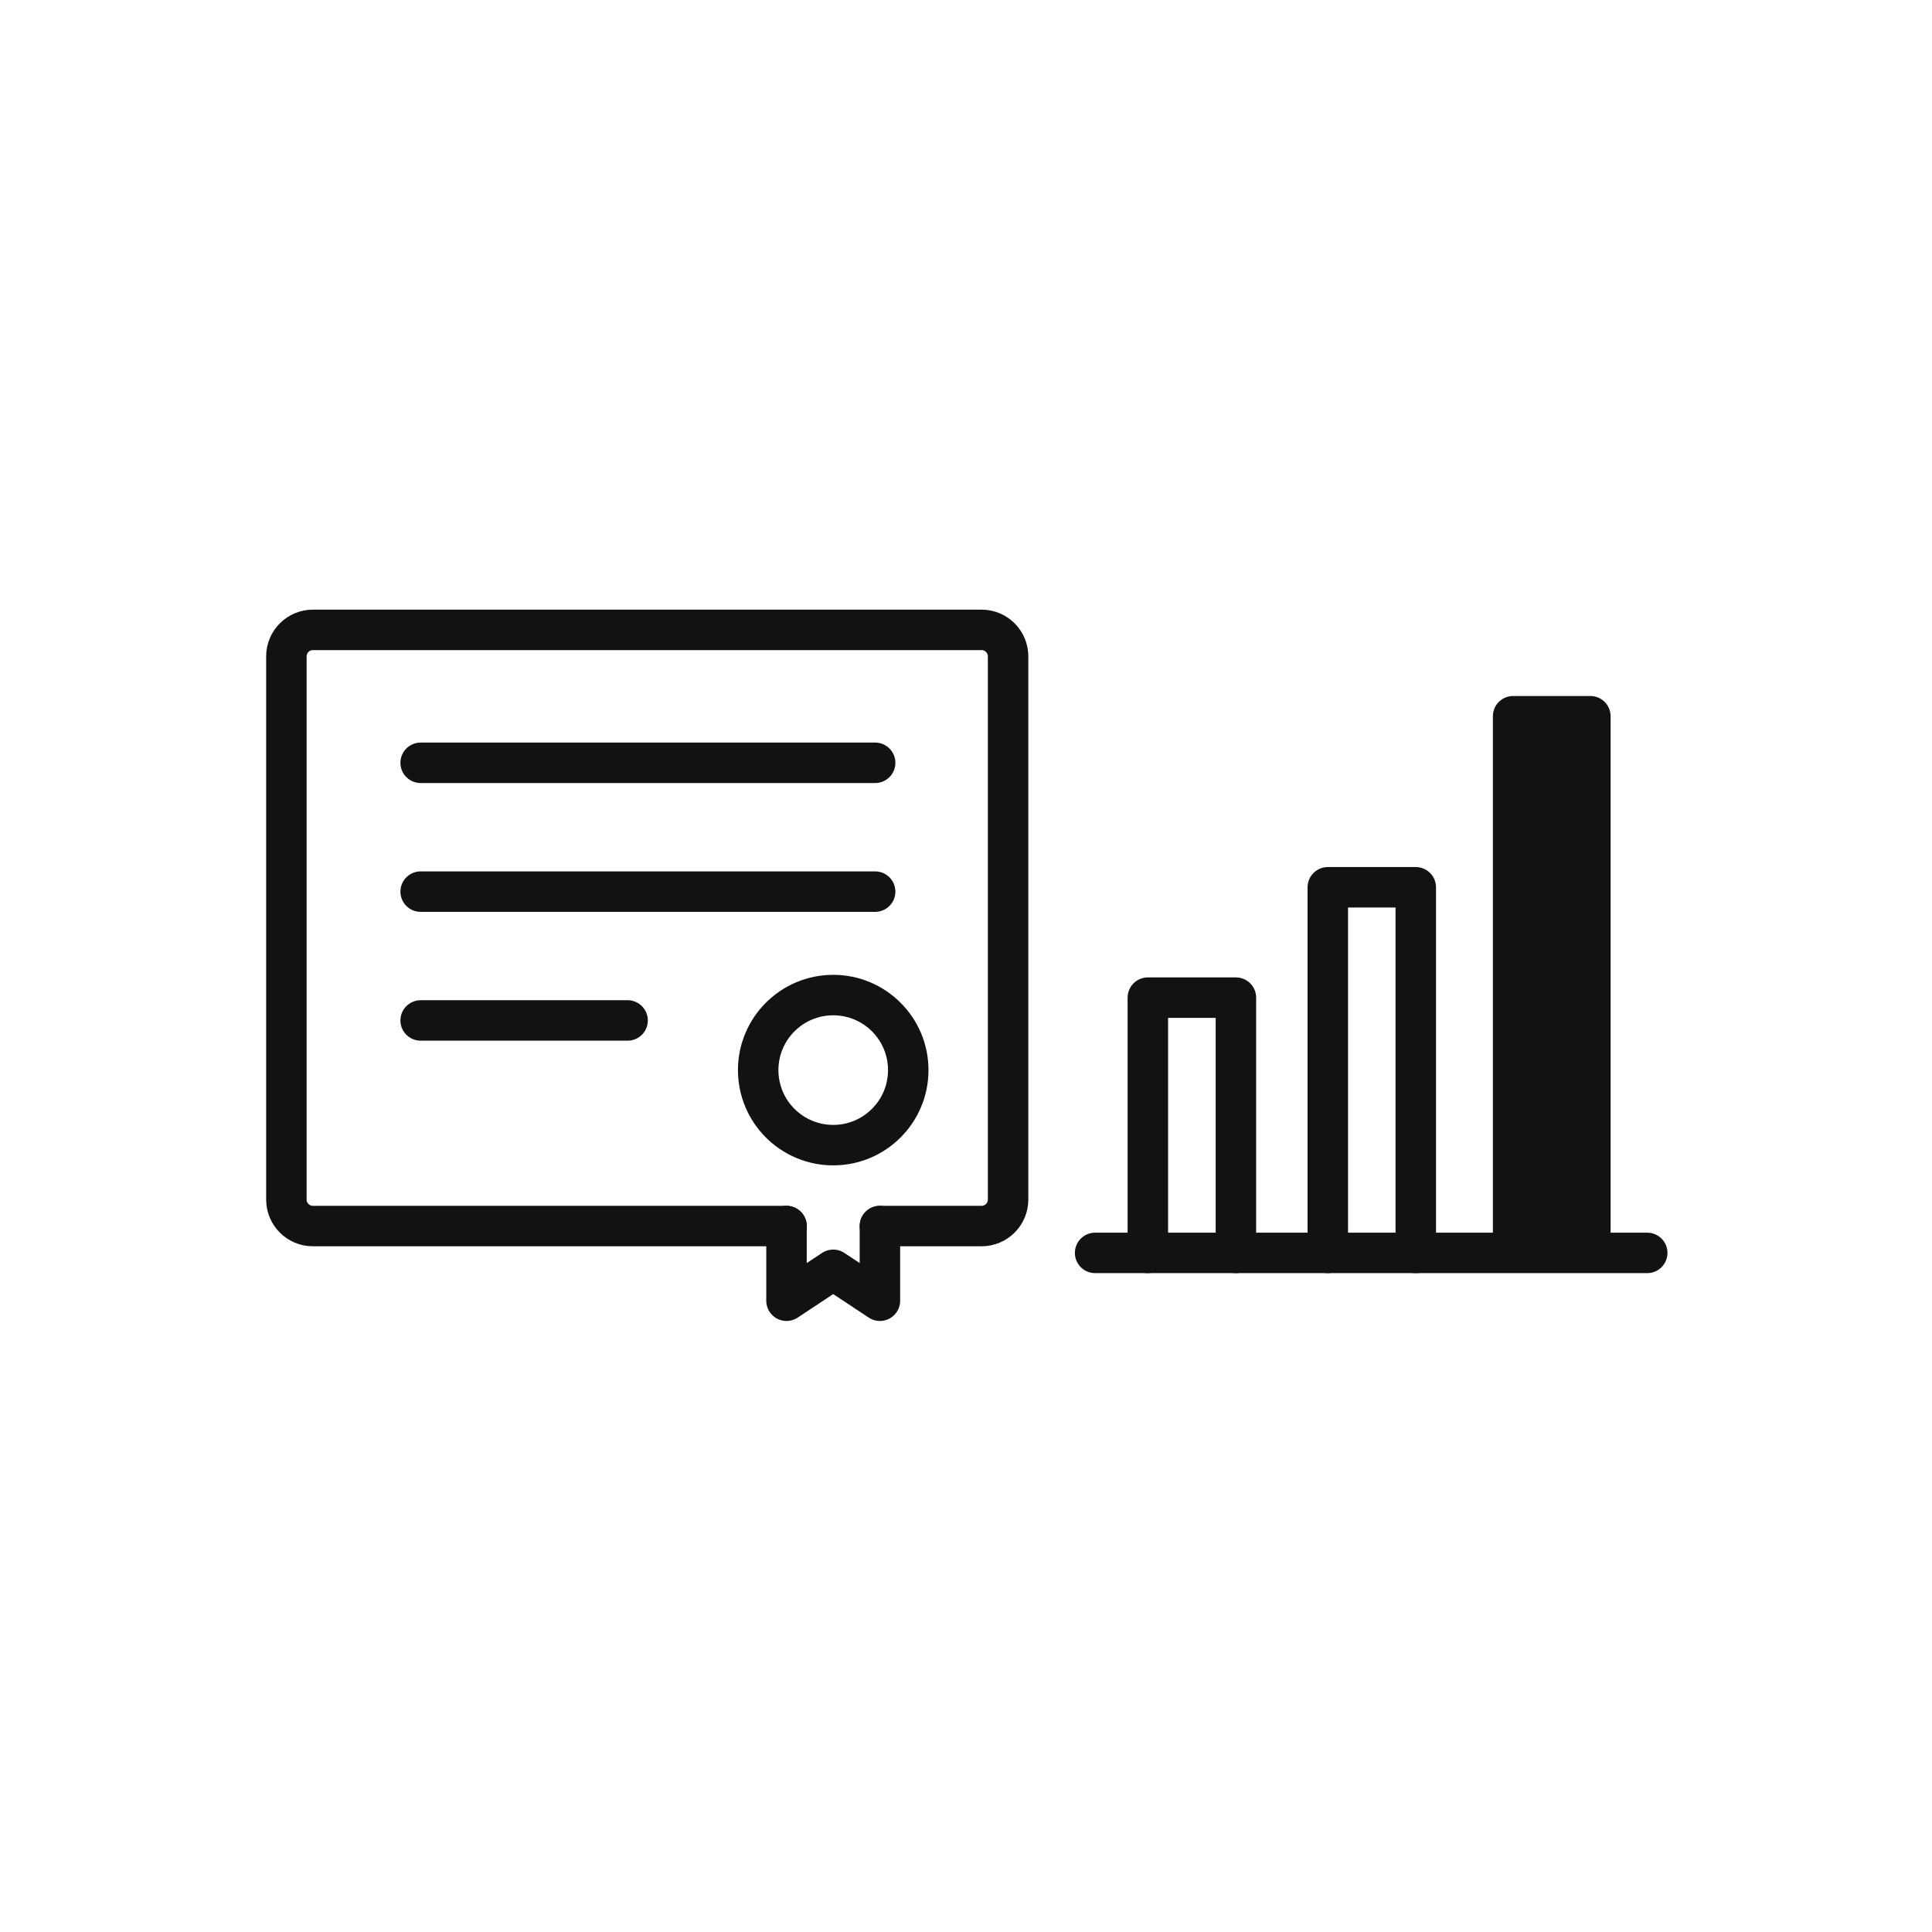
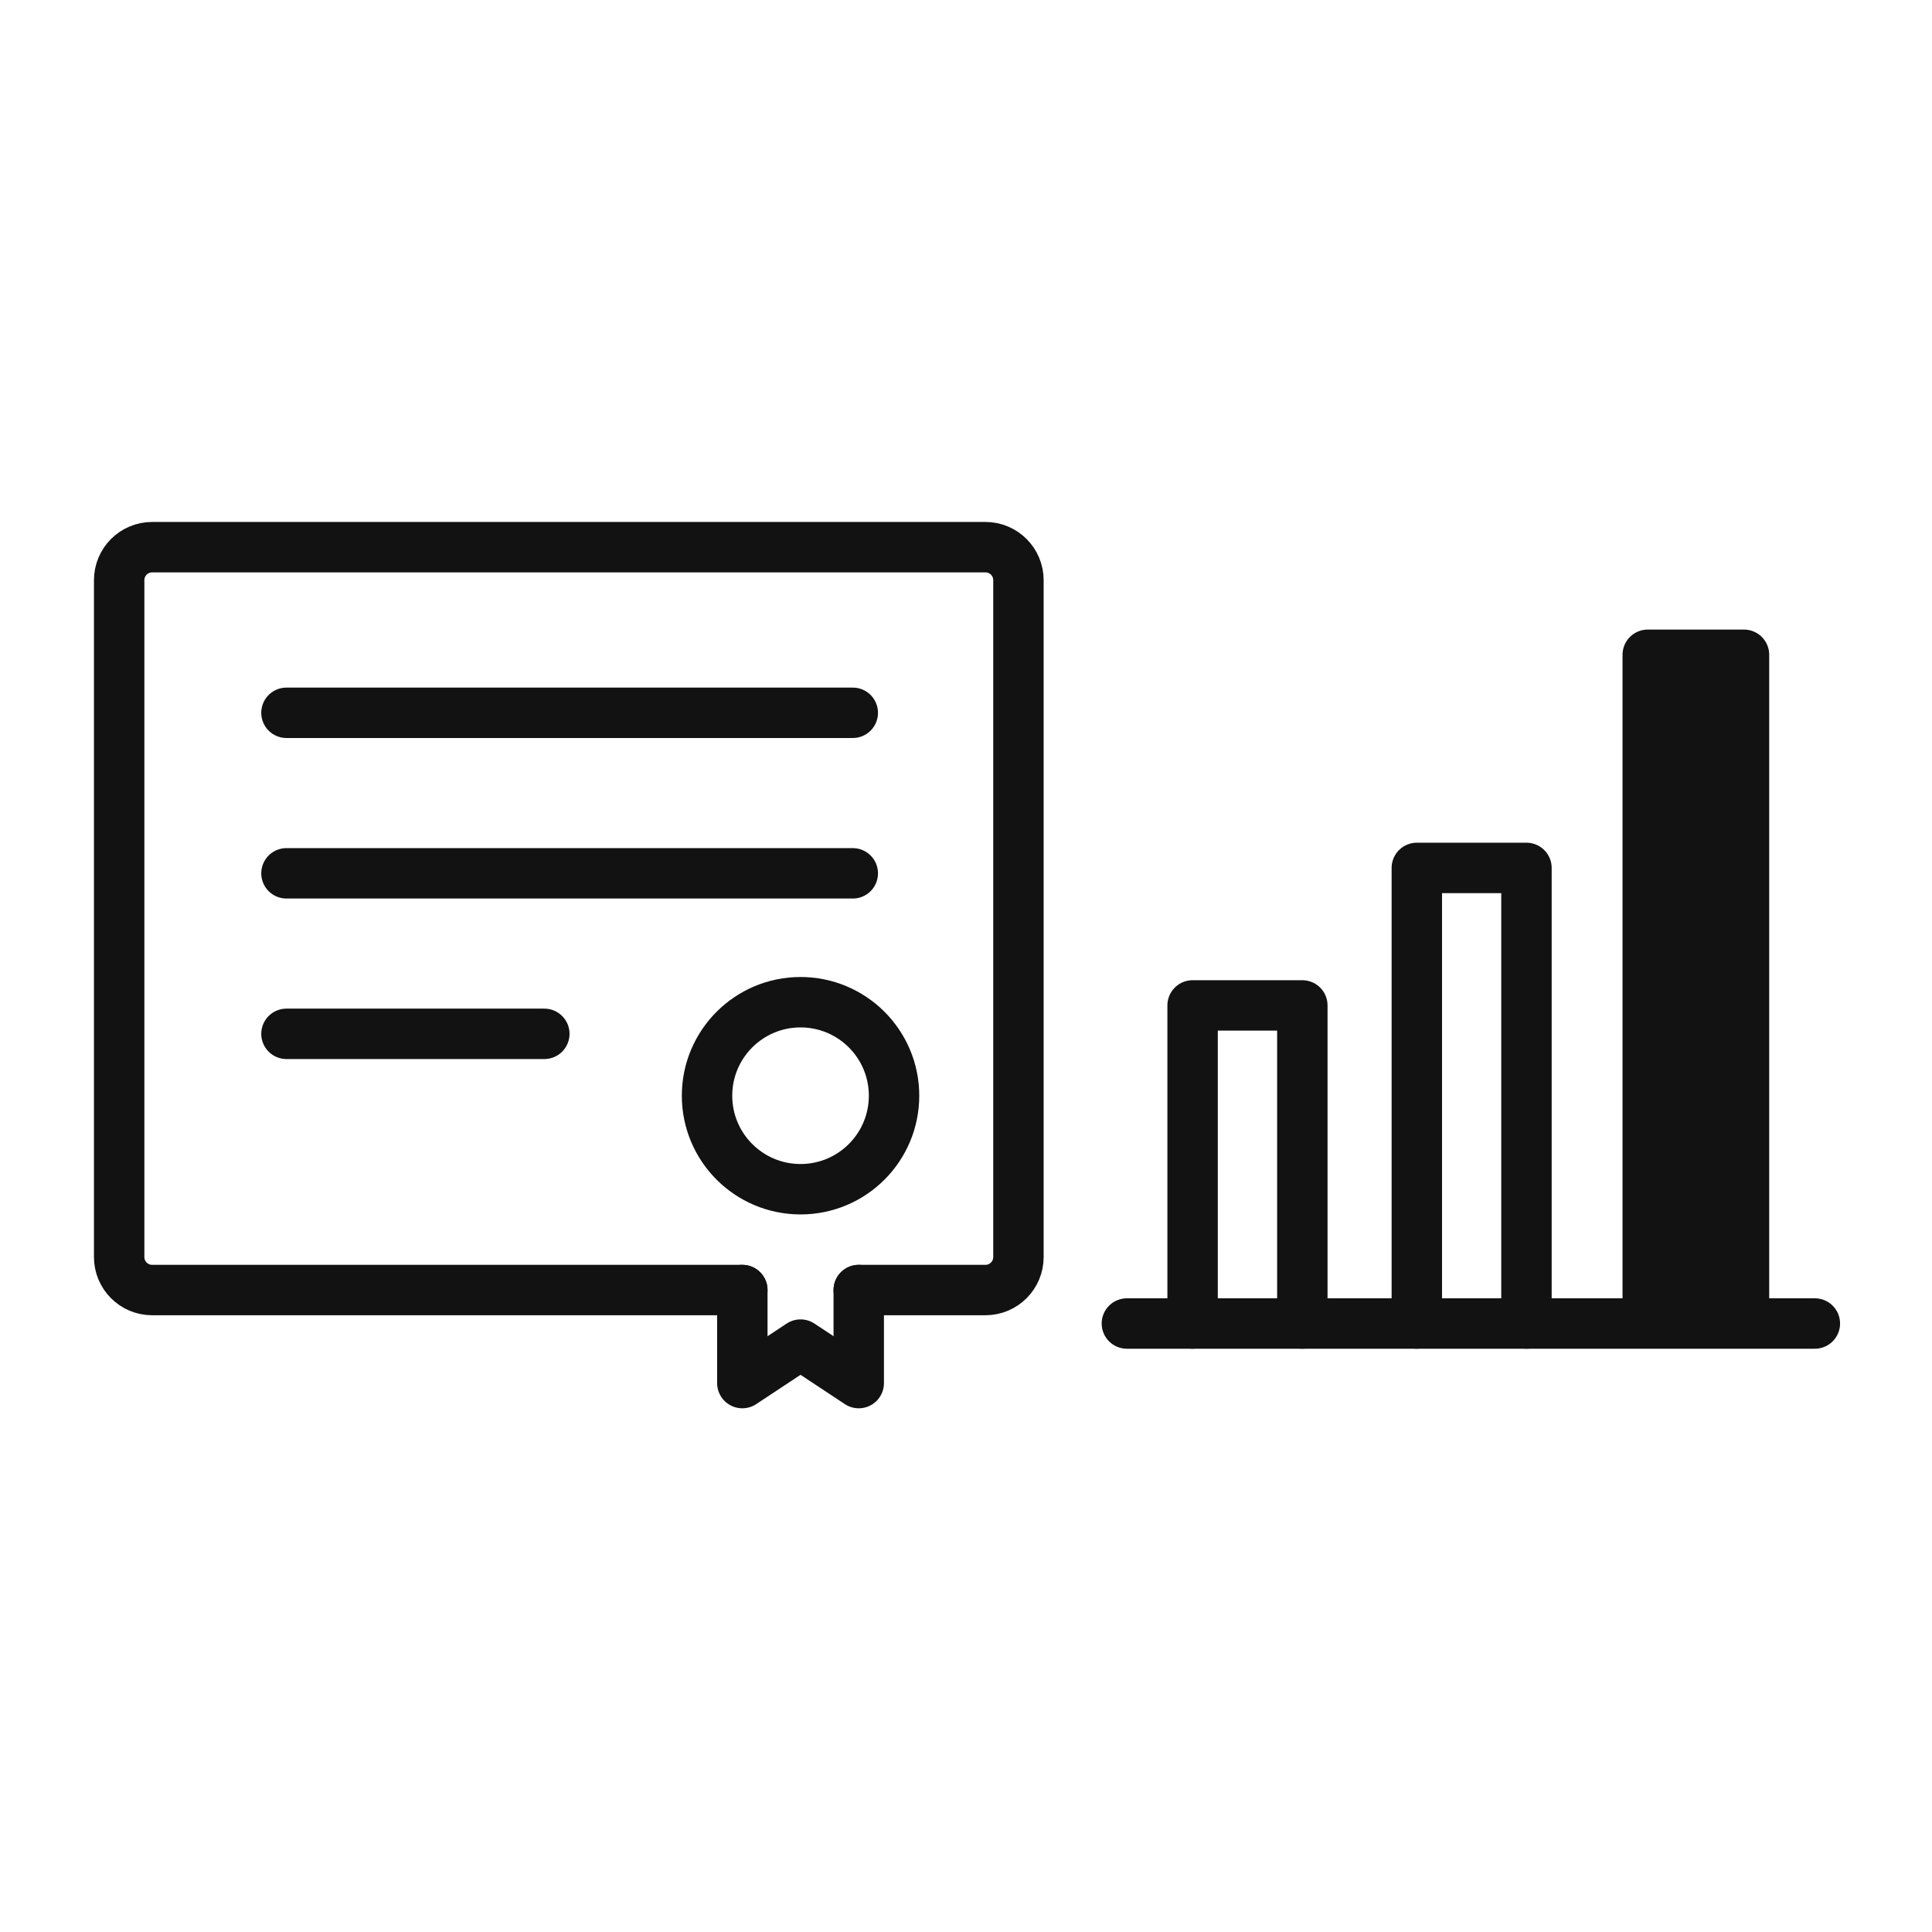
<svg xmlns="http://www.w3.org/2000/svg" id="oa-civic-line-cl-058" data-id="CL-058" width="128" height="128" viewBox="0 0 128 128">
  <g id="accent">
-     <rect x="100.248" y="47.453" width="5.118" height="34.215" fill="#121212" stroke="#121212" stroke-width="2.681" stroke-linecap="round" stroke-linejoin="round" />
-     <circle cx="55.203" cy="70.897" r="4.971" fill="none" stroke="#121212" stroke-width="2.681" stroke-linecap="round" stroke-linejoin="round" />
+     <rect x="109.167" y="43.381" width="6.377" height="42.635" fill="#121212" stroke="#121212" stroke-width="3.34" stroke-linecap="round" stroke-linejoin="round" />
+     <circle cx="53.038" cy="72.594" r="6.195" fill="none" stroke="#121212" stroke-width="3.34" stroke-linecap="round" stroke-linejoin="round" />
  </g>
  <g id="base">
-     <path d="M52.108 81.229 H20.729 A1.755 1.755 0 0 1 18.974 79.475 V43.486 A1.755 1.755 0 0 1 20.729 41.731 H65.033 A1.755 1.755 0 0 1 66.788 43.486 V79.475 A1.755 1.755 0 0 1 65.033 81.229 H58.297" fill="none" stroke="#121212" stroke-width="2.681" stroke-linecap="round" stroke-linejoin="round" />
-     <line x1="27.869" y1="50.538" x2="57.981" y2="50.538" fill="none" stroke="#121212" stroke-width="2.681" stroke-linecap="round" stroke-linejoin="round" />
-     <line x1="27.869" y1="59.072" x2="57.981" y2="59.072" fill="none" stroke="#121212" stroke-width="2.681" stroke-linecap="round" stroke-linejoin="round" />
-     <line x1="27.869" y1="67.607" x2="41.58" y2="67.607" fill="none" stroke="#121212" stroke-width="2.681" stroke-linecap="round" stroke-linejoin="round" />
-     <polyline points="52.108,81.229 52.108,86.177 55.203,84.129 58.297,86.177 58.297,81.229" fill="none" stroke="#121212" stroke-width="2.681" stroke-linecap="round" stroke-linejoin="round" />
-     <line x1="72.554" y1="83.008" x2="109.133" y2="83.008" fill="none" stroke="#121212" stroke-width="2.681" stroke-linecap="round" stroke-linejoin="round" />
-     <polyline points="76.048,83.008 76.048,66.096 81.882,66.096 81.882,83.008" fill="none" stroke="#121212" stroke-width="2.681" stroke-linecap="round" stroke-linejoin="round" />
-     <polyline points="87.97,83.008 87.97,58.785 93.799,58.785 93.799,83.008" fill="none" stroke="#121212" stroke-width="2.681" stroke-linecap="round" stroke-linejoin="round" />
+     <path d="M49.181 85.469 H10.081 A2.186 2.186 0 0 1 7.895 83.283 V38.438 A2.186 2.186 0 0 1 10.081 36.251 H65.287 A2.186 2.186 0 0 1 67.474 38.438 V83.283 A2.186 2.186 0 0 1 65.287 85.469 H56.894" fill="none" stroke="#121212" stroke-width="3.34" stroke-linecap="round" stroke-linejoin="round" />
+     <line x1="18.979" y1="47.225" x2="56.499" y2="47.225" fill="none" stroke="#121212" stroke-width="3.34" stroke-linecap="round" stroke-linejoin="round" />
+     <line x1="18.979" y1="57.86" x2="56.499" y2="57.86" fill="none" stroke="#121212" stroke-width="3.34" stroke-linecap="round" stroke-linejoin="round" />
+     <line x1="18.979" y1="68.494" x2="36.063" y2="68.494" fill="none" stroke="#121212" stroke-width="3.34" stroke-linecap="round" stroke-linejoin="round" />
+     <polyline points="49.181,85.469 49.181,91.633 53.038,89.083 56.894,91.633 56.894,85.469" fill="none" stroke="#121212" stroke-width="3.34" stroke-linecap="round" stroke-linejoin="round" />
+     <line x1="74.659" y1="87.686" x2="120.239" y2="87.686" fill="none" stroke="#121212" stroke-width="3.34" stroke-linecap="round" stroke-linejoin="round" />
+     <polyline points="79.013,87.686 79.013,66.612 86.283,66.612 86.283,87.686" fill="none" stroke="#121212" stroke-width="3.34" stroke-linecap="round" stroke-linejoin="round" />
+     <polyline points="93.868,87.686 93.868,57.502 101.132,57.502 101.132,87.686" fill="none" stroke="#121212" stroke-width="3.34" stroke-linecap="round" stroke-linejoin="round" />
  </g>
</svg>
